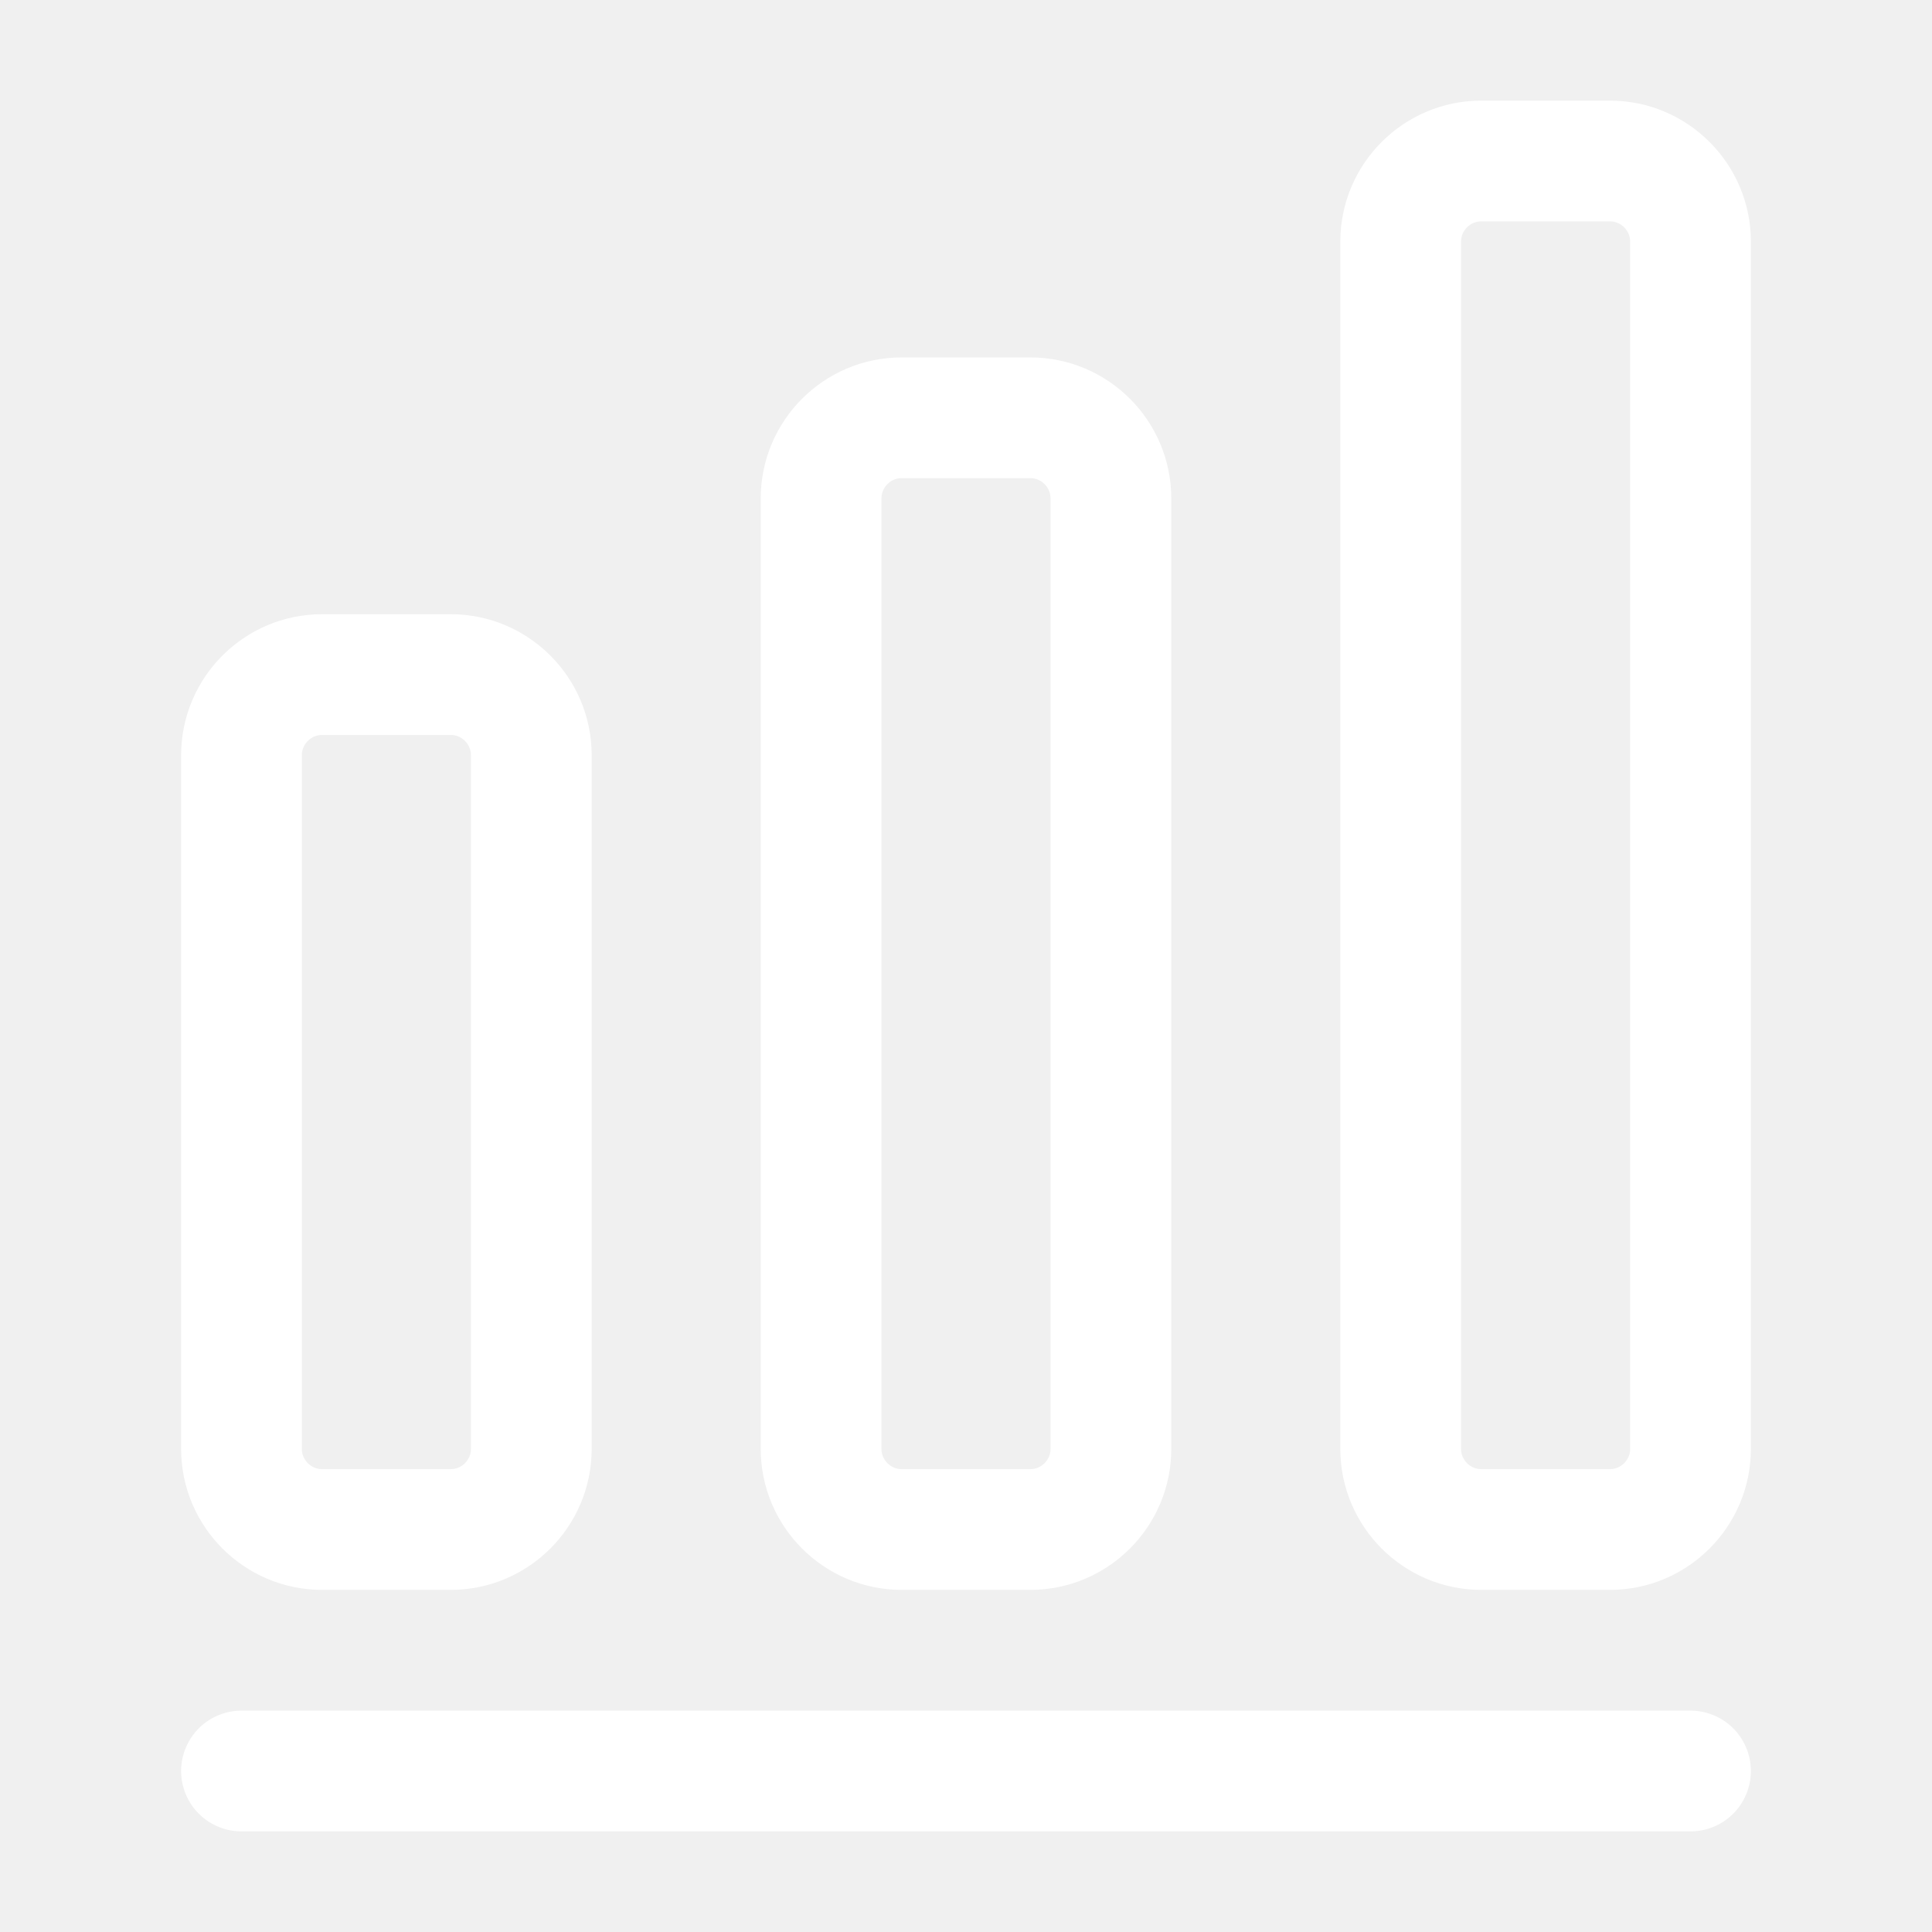
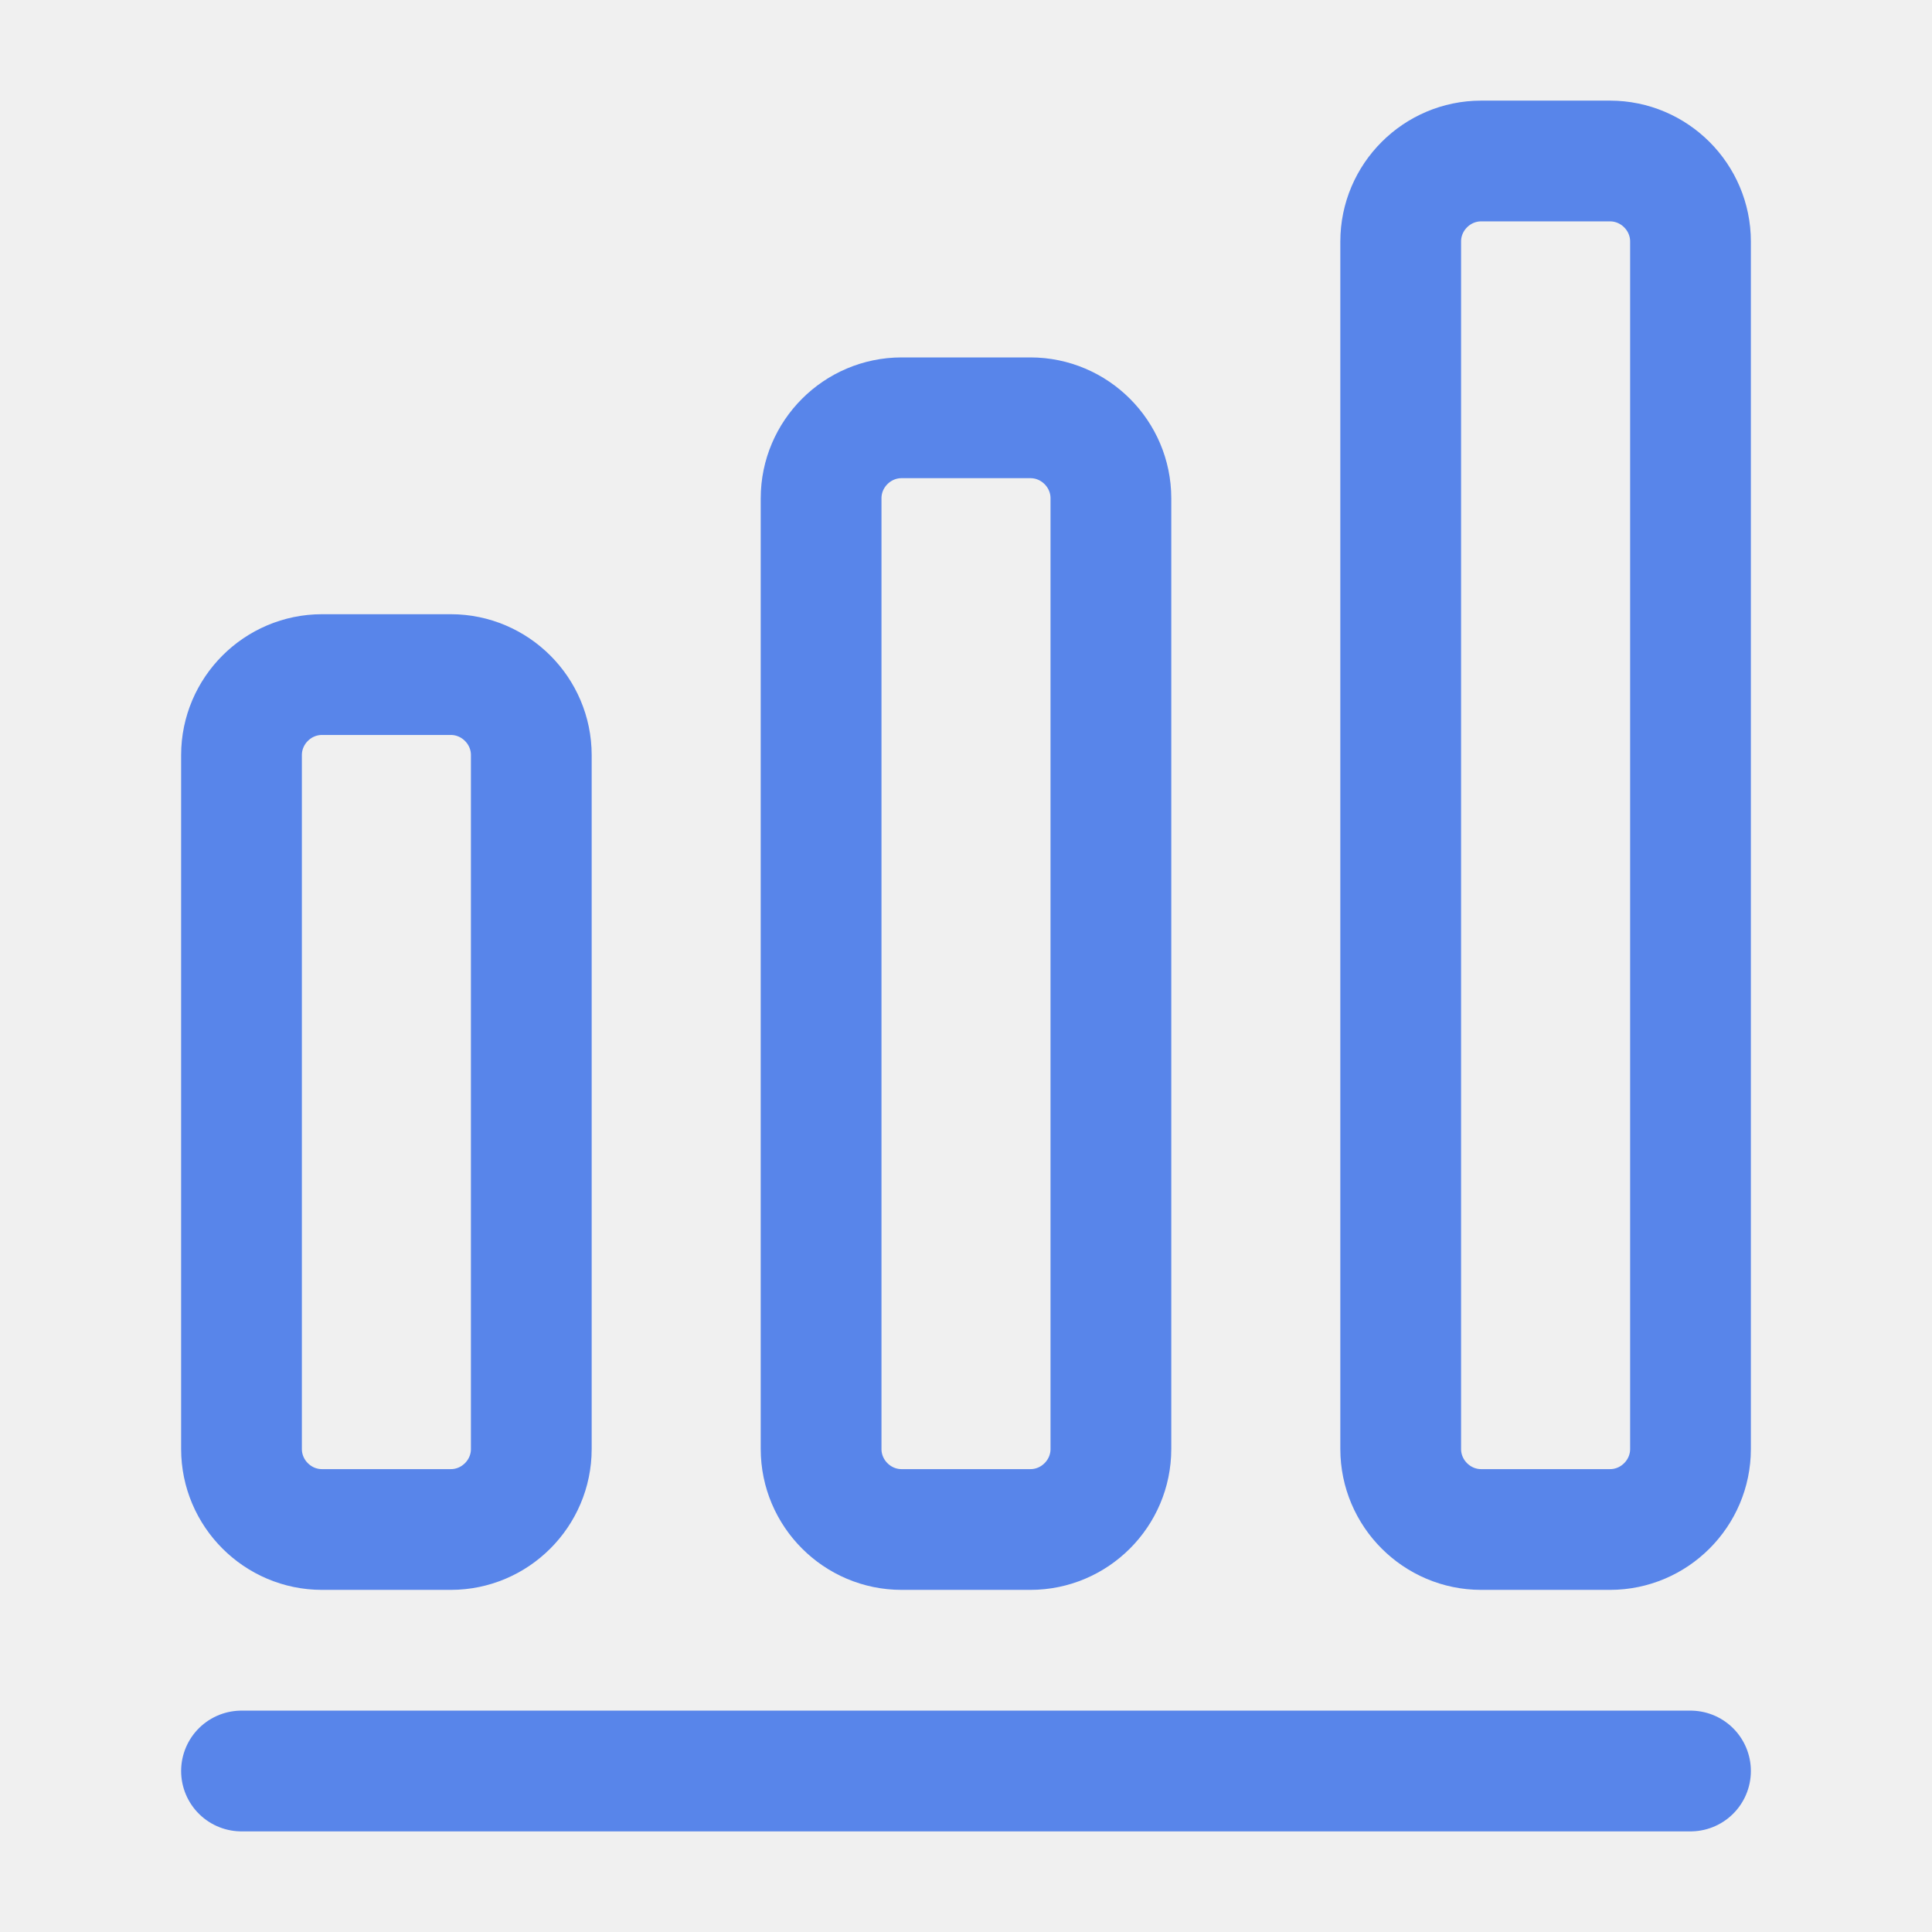
<svg xmlns="http://www.w3.org/2000/svg" width="24" height="24" viewBox="0 0 24 24" fill="none">
-   <path d="M3 22H21" stroke="white" stroke-width="1.5" stroke-linecap="round" stroke-linejoin="round" />
-   <path d="M5.6 8.38H4C3.45 8.38 3 8.83 3 9.38V18C3 18.55 3.45 19 4 19H5.6C6.15 19 6.6 18.55 6.6 18V9.38C6.6 8.83 6.15 8.38 5.6 8.38Z" stroke="white" stroke-width="1.5" stroke-linecap="round" stroke-linejoin="round" />
-   <path d="M12.8 5.19H11.2C10.65 5.19 10.2 5.64 10.2 6.19V18C10.2 18.55 10.65 19 11.2 19H12.8C13.35 19 13.8 18.55 13.8 18V6.19C13.8 5.64 13.35 5.19 12.8 5.19Z" stroke="white" stroke-width="1.5" stroke-linecap="round" stroke-linejoin="round" />
-   <path d="M20 2H18.4C17.85 2 17.4 2.45 17.4 3V18C17.4 18.55 17.85 19 18.4 19H20C20.55 19 21 18.55 21 18V3C21 2.45 20.55 2 20 2Z" stroke="white" stroke-width="1.5" stroke-linecap="round" stroke-linejoin="round" />
+   <path d="M3 22H21" stroke="#5885EA" stroke-width="1.5" stroke-linecap="round" stroke-linejoin="round" />
+   <path d="M5.6 8.38H4C3.45 8.38 3 8.83 3 9.38V18C3 18.55 3.45 19 4 19H5.6C6.15 19 6.6 18.55 6.6 18V9.38C6.6 8.83 6.15 8.38 5.6 8.38Z" stroke="#5885EA" stroke-width="1.5" stroke-linecap="round" stroke-linejoin="round" />
+   <path d="M12.8 5.19H11.2C10.65 5.19 10.2 5.64 10.2 6.19V18C10.2 18.55 10.65 19 11.2 19H12.8C13.35 19 13.8 18.55 13.8 18V6.19C13.8 5.64 13.35 5.19 12.8 5.19Z" stroke="#5885EA" stroke-width="1.5" stroke-linecap="round" stroke-linejoin="round" />
+   <path d="M20 2H18.4C17.85 2 17.4 2.45 17.4 3V18C17.4 18.55 17.85 19 18.4 19H20C20.55 19 21 18.55 21 18V3C21 2.45 20.55 2 20 2Z" stroke="#5885EA" stroke-width="1.5" stroke-linecap="round" stroke-linejoin="round" />
</svg>
